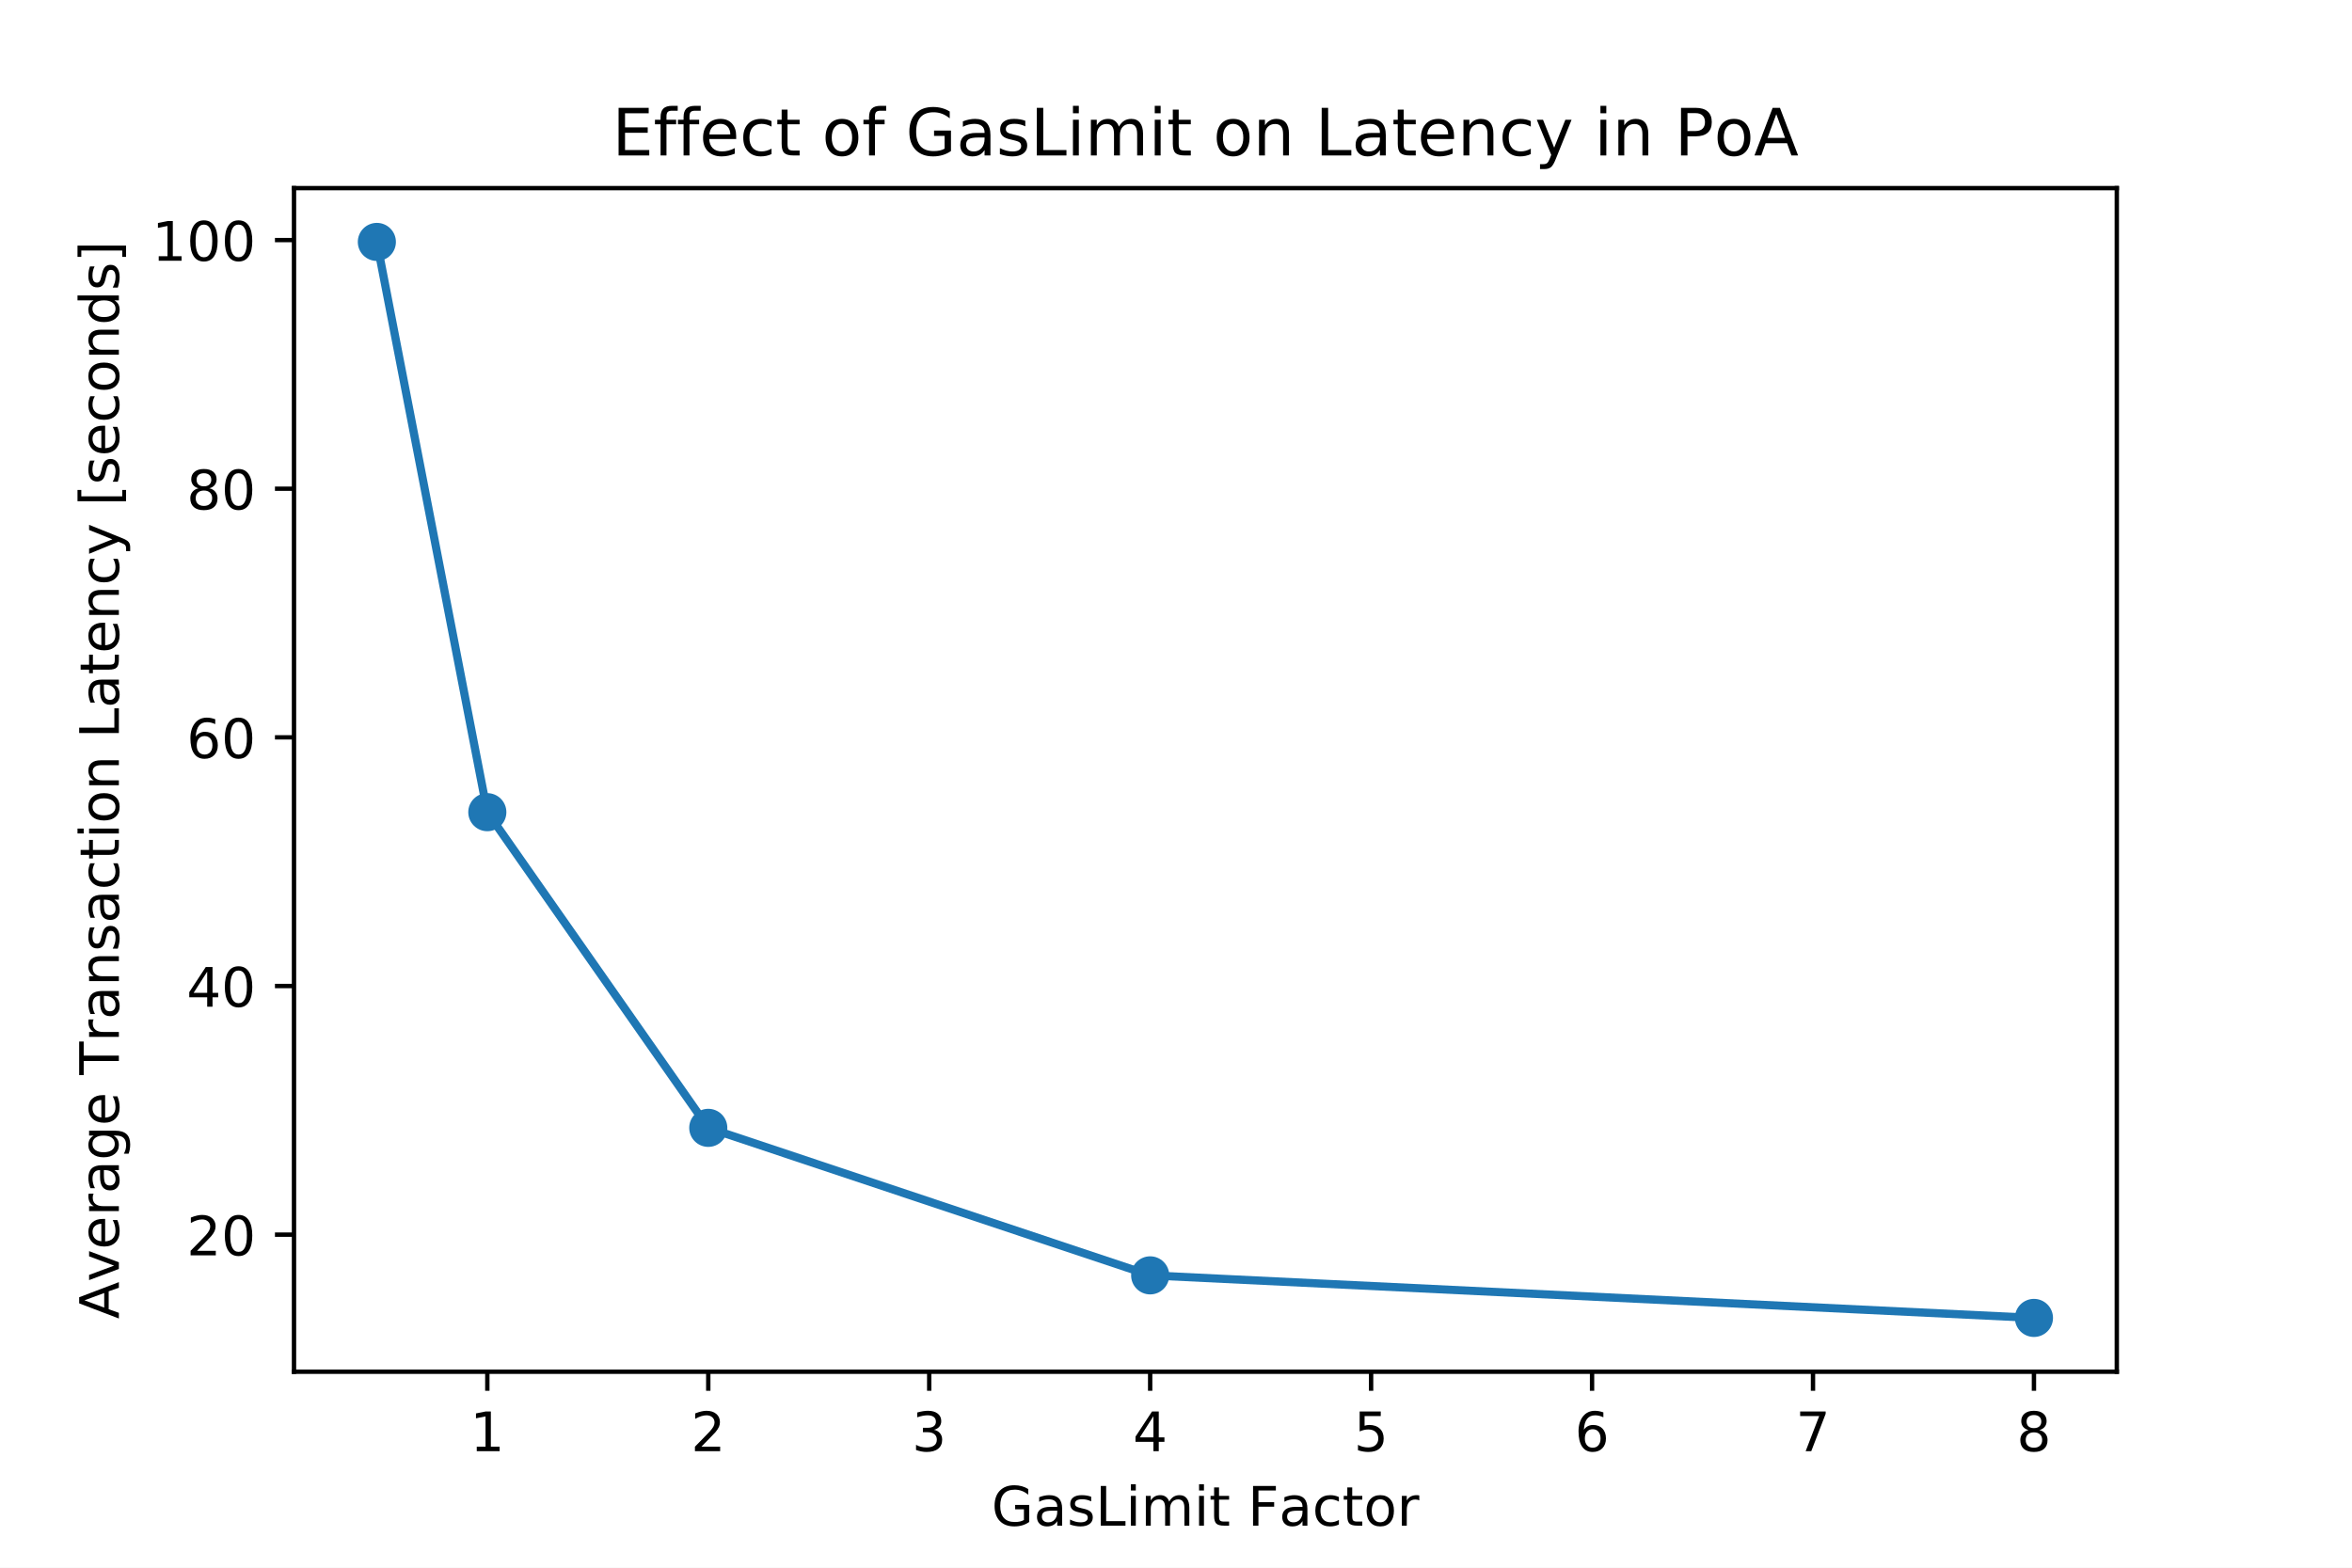
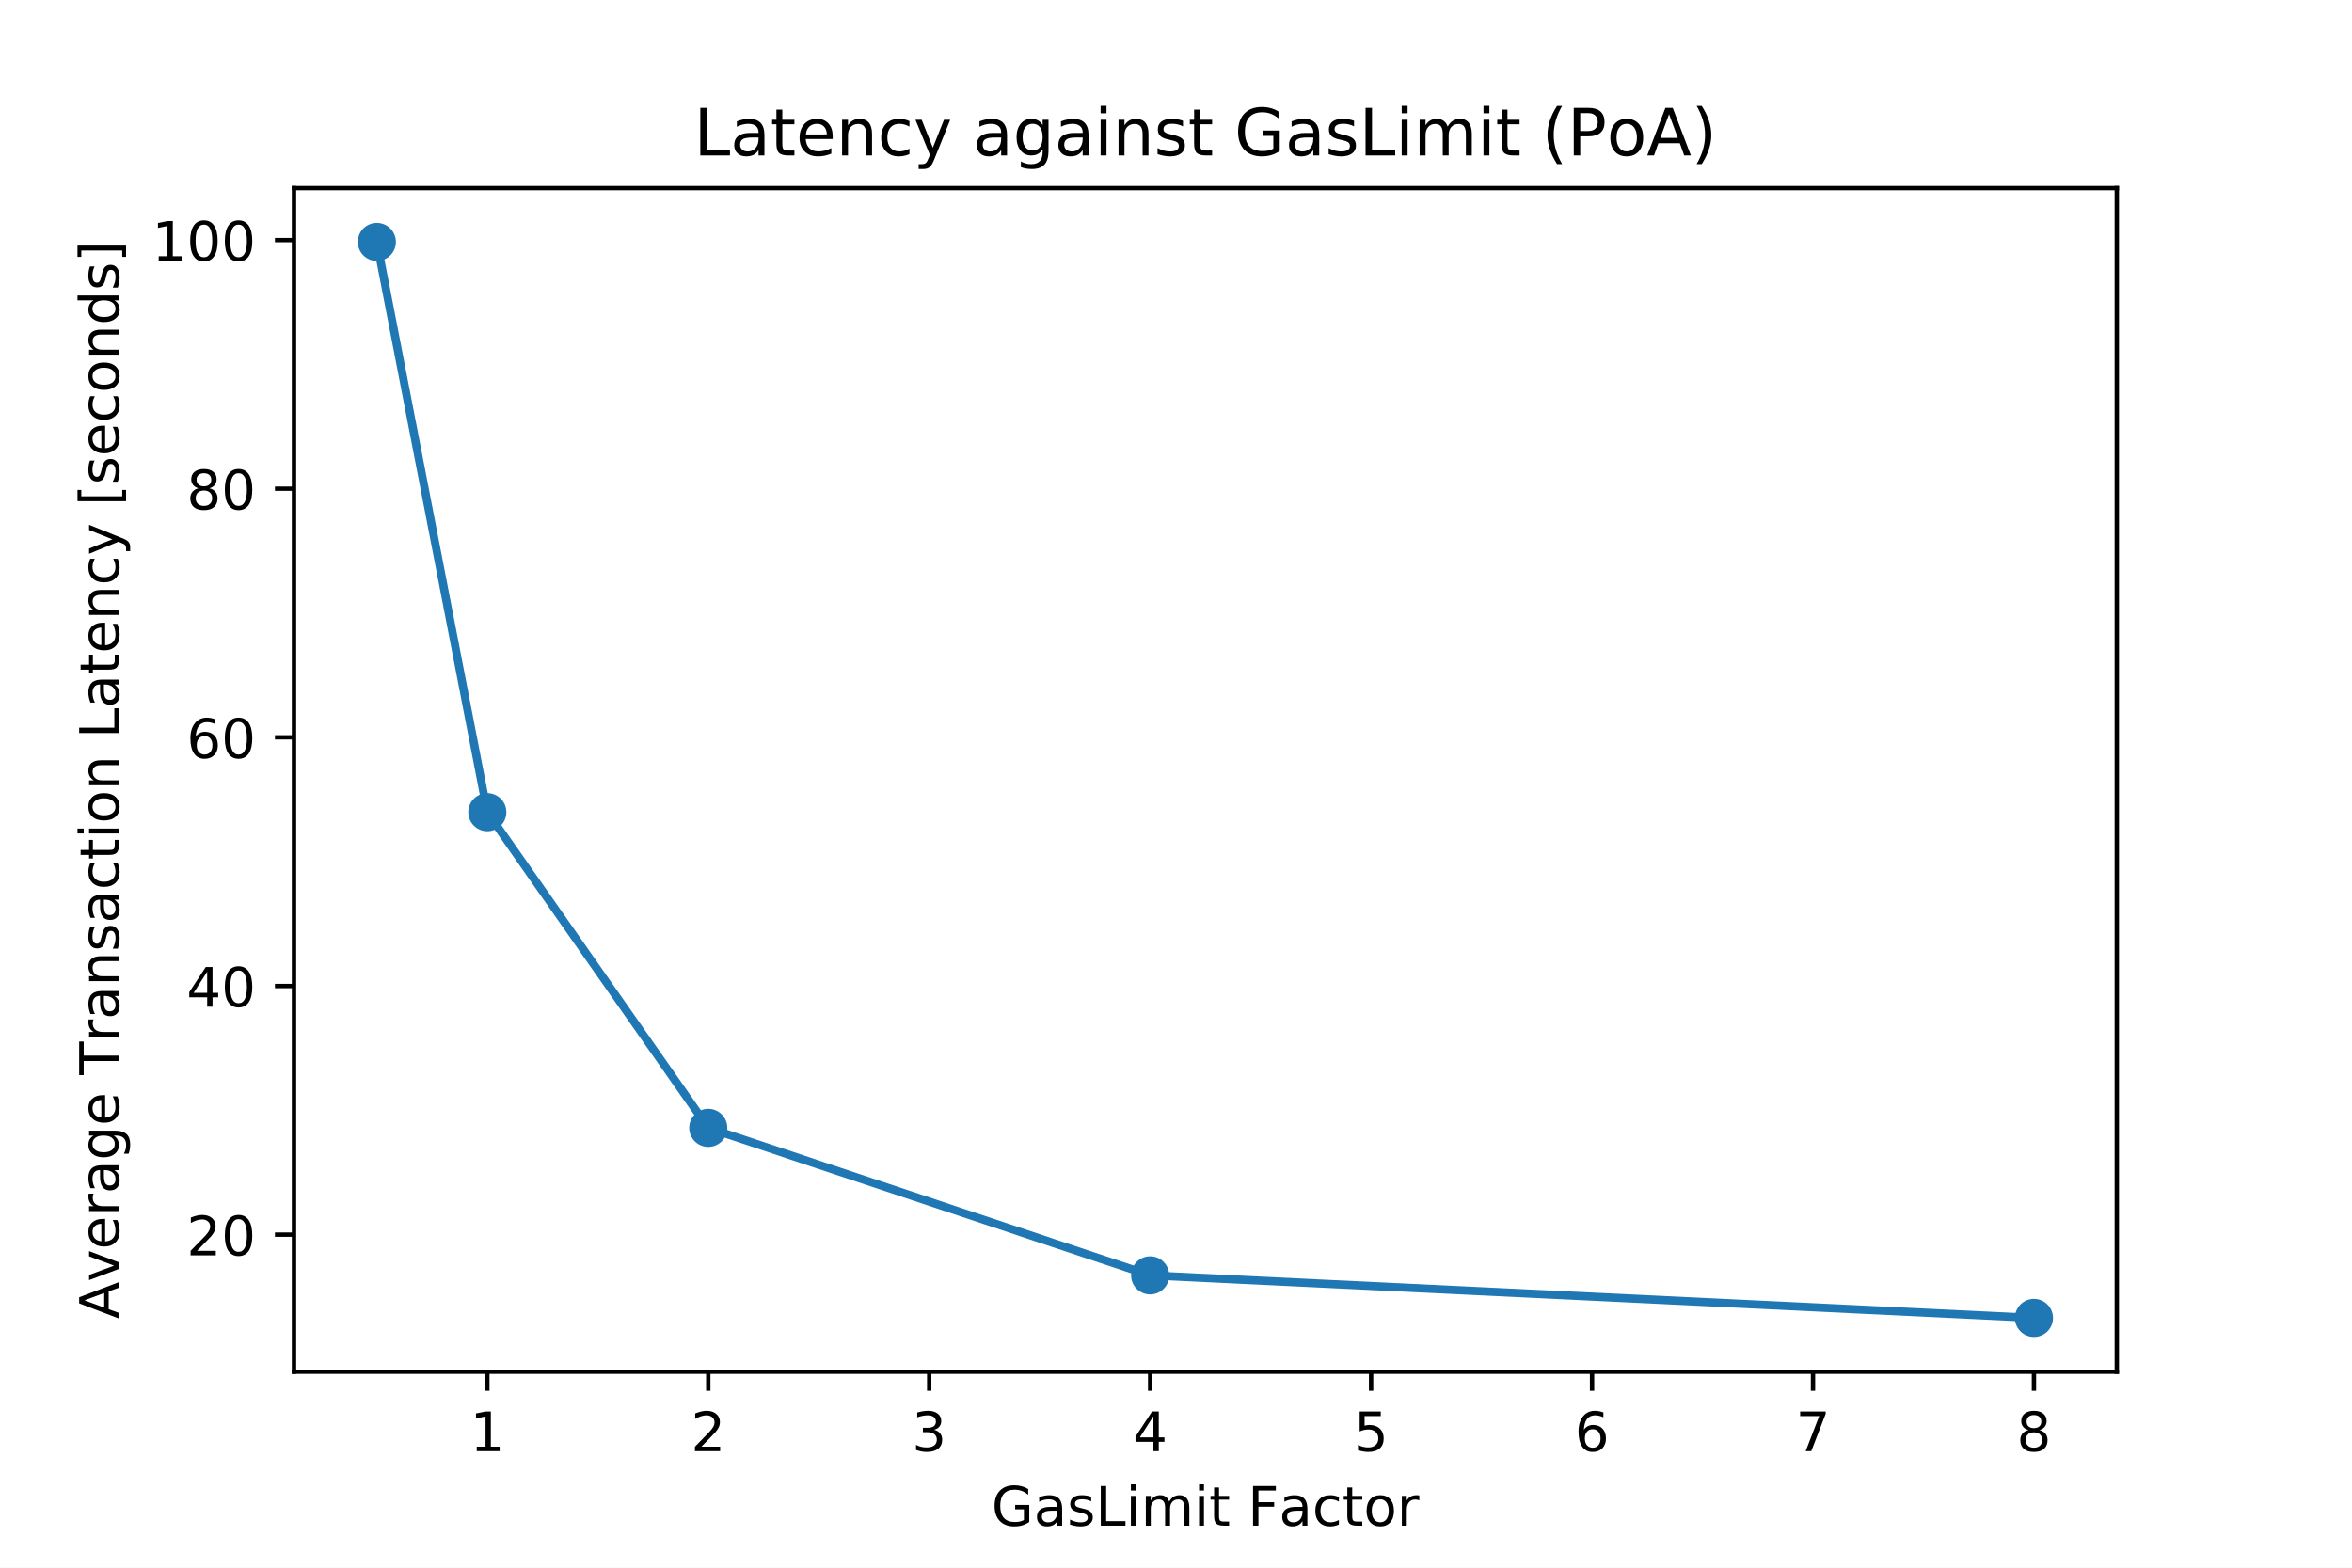
<svg xmlns="http://www.w3.org/2000/svg" xmlns:xlink="http://www.w3.org/1999/xlink" height="288pt" version="1.1" viewBox="0 0 432 288" width="432pt">
  <defs>
    <style type="text/css">
*{stroke-linecap:butt;stroke-linejoin:round;}
  </style>
  </defs>
  <g id="figure_1">
    <g id="patch_1">
      <path d="M 0 288  L 432 288  L 432 0  L 0 0  z " style="fill:#ffffff;" />
    </g>
    <g id="axes_1">
      <g id="patch_2">
        <path d="M 54 252  L 388.8 252  L 388.8 34.56  L 54 34.56  z " style="fill:#ffffff;" />
      </g>
      <g id="matplotlib.axis_1">
        <g id="xtick_1">
          <g id="line2d_1">
            <defs>
-               <path d="M 0 0  L 0 3.5  " id="m880beb000f" style="stroke:#000000;stroke-width:0.8;" />
-             </defs>
-             <g>
-               <use style="stroke:#000000;stroke-width:0.8;" x="89.509" xlink:href="#m880beb000f" y="252" />
+               <path d="M 0 0  L 0 3.5  " id="m63d9ce224b" style="stroke:#000000;stroke-width:0.8;" />
+             </defs>
+             <g>
+               <use style="stroke:#000000;stroke-width:0.8;" x="89.509" xlink:href="#m63d9ce224b" y="252" />
            </g>
          </g>
          <g id="text_1">
            <defs>
              <path d="M 12.406 8.297  L 28.516 8.297  L 28.516 63.922  L 10.984 60.406  L 10.984 69.391  L 28.422 72.906  L 38.281 72.906  L 38.281 8.297  L 54.391 8.297  L 54.391 0  L 12.406 0  z " id="DejaVuSans-31" />
            </defs>
            <g transform="translate(86.32784 266.5984)scale(0.1 -0.1)">
              <use xlink:href="#DejaVuSans-31" />
            </g>
          </g>
        </g>
        <g id="xtick_2">
          <g id="line2d_2">
            <g>
-               <use style="stroke:#000000;stroke-width:0.8;" x="130.091" xlink:href="#m880beb000f" y="252" />
+               <use style="stroke:#000000;stroke-width:0.8;" x="130.091" xlink:href="#m63d9ce224b" y="252" />
            </g>
          </g>
          <g id="text_2">
            <defs>
              <path d="M 19.188 8.297  L 53.609 8.297  L 53.609 0  L 7.328 0  L 7.328 8.297  Q 12.938 14.109 22.625 23.891  Q 32.328 33.688 34.812 36.531  Q 39.547 41.844 41.422 45.531  Q 43.312 49.219 43.312 52.781  Q 43.312 58.594 39.234 62.25  Q 35.156 65.922 28.609 65.922  Q 23.969 65.922 18.812 64.312  Q 13.672 62.703 7.812 59.422  L 7.812 69.391  Q 13.766 71.781 18.938 73  Q 24.125 74.219 28.422 74.219  Q 39.75 74.219 46.484 68.547  Q 53.219 62.891 53.219 53.422  Q 53.219 48.922 51.531 44.891  Q 49.859 40.875 45.406 35.406  Q 44.188 33.984 37.641 27.219  Q 31.109 20.453 19.188 8.297  z " id="DejaVuSans-32" />
            </defs>
            <g transform="translate(126.9097 266.5984)scale(0.1 -0.1)">
              <use xlink:href="#DejaVuSans-32" />
            </g>
          </g>
        </g>
        <g id="xtick_3">
          <g id="line2d_3">
            <g>
-               <use style="stroke:#000000;stroke-width:0.8;" x="170.673" xlink:href="#m880beb000f" y="252" />
+               <use style="stroke:#000000;stroke-width:0.8;" x="170.673" xlink:href="#m63d9ce224b" y="252" />
            </g>
          </g>
          <g id="text_3">
            <defs>
              <path d="M 40.578 39.312  Q 47.656 37.797 51.625 33  Q 55.609 28.219 55.609 21.188  Q 55.609 10.406 48.188 4.484  Q 40.766 -1.422 27.094 -1.422  Q 22.516 -1.422 17.656 -0.516  Q 12.797 0.391 7.625 2.203  L 7.625 11.719  Q 11.719 9.328 16.594 8.109  Q 21.484 6.891 26.812 6.891  Q 36.078 6.891 40.938 10.547  Q 45.797 14.203 45.797 21.188  Q 45.797 27.641 41.281 31.266  Q 36.766 34.906 28.719 34.906  L 20.219 34.906  L 20.219 43.016  L 29.109 43.016  Q 36.375 43.016 40.234 45.922  Q 44.094 48.828 44.094 54.297  Q 44.094 59.906 40.109 62.906  Q 36.141 65.922 28.719 65.922  Q 24.656 65.922 20.016 65.031  Q 15.375 64.156 9.812 62.312  L 9.812 71.094  Q 15.438 72.656 20.344 73.438  Q 25.25 74.219 29.594 74.219  Q 40.828 74.219 47.359 69.109  Q 53.906 64.016 53.906 55.328  Q 53.906 49.266 50.438 45.094  Q 46.969 40.922 40.578 39.312  z " id="DejaVuSans-33" />
            </defs>
            <g transform="translate(167.4915 266.5984)scale(0.1 -0.1)">
              <use xlink:href="#DejaVuSans-33" />
            </g>
          </g>
        </g>
        <g id="xtick_4">
          <g id="line2d_4">
            <g>
-               <use style="stroke:#000000;stroke-width:0.8;" x="211.255" xlink:href="#m880beb000f" y="252" />
+               <use style="stroke:#000000;stroke-width:0.8;" x="211.255" xlink:href="#m63d9ce224b" y="252" />
            </g>
          </g>
          <g id="text_4">
            <defs>
              <path d="M 37.797 64.312  L 12.891 25.391  L 37.797 25.391  z M 35.203 72.906  L 47.609 72.906  L 47.609 25.391  L 58.016 25.391  L 58.016 17.188  L 47.609 17.188  L 47.609 0  L 37.797 0  L 37.797 17.188  L 4.891 17.188  L 4.891 26.703  z " id="DejaVuSans-34" />
            </defs>
            <g transform="translate(208.0733 266.5984)scale(0.1 -0.1)">
              <use xlink:href="#DejaVuSans-34" />
            </g>
          </g>
        </g>
        <g id="xtick_5">
          <g id="line2d_5">
            <g>
-               <use style="stroke:#000000;stroke-width:0.8;" x="251.836" xlink:href="#m880beb000f" y="252" />
+               <use style="stroke:#000000;stroke-width:0.8;" x="251.836" xlink:href="#m63d9ce224b" y="252" />
            </g>
          </g>
          <g id="text_5">
            <defs>
              <path d="M 10.797 72.906  L 49.516 72.906  L 49.516 64.594  L 19.828 64.594  L 19.828 46.734  Q 21.969 47.469 24.109 47.828  Q 26.266 48.188 28.422 48.188  Q 40.625 48.188 47.75 41.5  Q 54.891 34.812 54.891 23.391  Q 54.891 11.625 47.562 5.094  Q 40.234 -1.422 26.906 -1.422  Q 22.312 -1.422 17.547 -0.641  Q 12.797 0.141 7.719 1.703  L 7.719 11.625  Q 12.109 9.234 16.797 8.062  Q 21.484 6.891 26.703 6.891  Q 35.156 6.891 40.078 11.328  Q 45.016 15.766 45.016 23.391  Q 45.016 31 40.078 35.438  Q 35.156 39.891 26.703 39.891  Q 22.75 39.891 18.812 39.016  Q 14.891 38.141 10.797 36.281  z " id="DejaVuSans-35" />
            </defs>
            <g transform="translate(248.6551 266.5984)scale(0.1 -0.1)">
              <use xlink:href="#DejaVuSans-35" />
            </g>
          </g>
        </g>
        <g id="xtick_6">
          <g id="line2d_6">
            <g>
-               <use style="stroke:#000000;stroke-width:0.8;" x="292.418" xlink:href="#m880beb000f" y="252" />
+               <use style="stroke:#000000;stroke-width:0.8;" x="292.418" xlink:href="#m63d9ce224b" y="252" />
            </g>
          </g>
          <g id="text_6">
            <defs>
              <path d="M 33.016 40.375  Q 26.375 40.375 22.484 35.828  Q 18.609 31.297 18.609 23.391  Q 18.609 15.531 22.484 10.953  Q 26.375 6.391 33.016 6.391  Q 39.656 6.391 43.531 10.953  Q 47.406 15.531 47.406 23.391  Q 47.406 31.297 43.531 35.828  Q 39.656 40.375 33.016 40.375  z M 52.594 71.297  L 52.594 62.312  Q 48.875 64.062 45.094 64.984  Q 41.312 65.922 37.594 65.922  Q 27.828 65.922 22.672 59.328  Q 17.531 52.734 16.797 39.406  Q 19.672 43.656 24.016 45.922  Q 28.375 48.188 33.594 48.188  Q 44.578 48.188 50.953 41.516  Q 57.328 34.859 57.328 23.391  Q 57.328 12.156 50.688 5.359  Q 44.047 -1.422 33.016 -1.422  Q 20.359 -1.422 13.672 8.266  Q 6.984 17.969 6.984 36.375  Q 6.984 53.656 15.188 63.938  Q 23.391 74.219 37.203 74.219  Q 40.922 74.219 44.703 73.484  Q 48.484 72.75 52.594 71.297  z " id="DejaVuSans-36" />
            </defs>
            <g transform="translate(289.2369 266.5984)scale(0.1 -0.1)">
              <use xlink:href="#DejaVuSans-36" />
            </g>
          </g>
        </g>
        <g id="xtick_7">
          <g id="line2d_7">
            <g>
-               <use style="stroke:#000000;stroke-width:0.8;" x="333" xlink:href="#m880beb000f" y="252" />
+               <use style="stroke:#000000;stroke-width:0.8;" x="333" xlink:href="#m63d9ce224b" y="252" />
            </g>
          </g>
          <g id="text_7">
            <defs>
              <path d="M 8.203 72.906  L 55.078 72.906  L 55.078 68.703  L 28.609 0  L 18.312 0  L 43.219 64.594  L 8.203 64.594  z " id="DejaVuSans-37" />
            </defs>
            <g transform="translate(329.8188 266.5984)scale(0.1 -0.1)">
              <use xlink:href="#DejaVuSans-37" />
            </g>
          </g>
        </g>
        <g id="xtick_8">
          <g id="line2d_8">
            <g>
-               <use style="stroke:#000000;stroke-width:0.8;" x="373.582" xlink:href="#m880beb000f" y="252" />
+               <use style="stroke:#000000;stroke-width:0.8;" x="373.582" xlink:href="#m63d9ce224b" y="252" />
            </g>
          </g>
          <g id="text_8">
            <defs>
              <path d="M 31.781 34.625  Q 24.75 34.625 20.719 30.859  Q 16.703 27.094 16.703 20.516  Q 16.703 13.922 20.719 10.156  Q 24.75 6.391 31.781 6.391  Q 38.812 6.391 42.859 10.172  Q 46.922 13.969 46.922 20.516  Q 46.922 27.094 42.891 30.859  Q 38.875 34.625 31.781 34.625  z M 21.922 38.812  Q 15.578 40.375 12.031 44.719  Q 8.5 49.078 8.5 55.328  Q 8.5 64.062 14.719 69.141  Q 20.953 74.219 31.781 74.219  Q 42.672 74.219 48.875 69.141  Q 55.078 64.062 55.078 55.328  Q 55.078 49.078 51.531 44.719  Q 48 40.375 41.703 38.812  Q 48.828 37.156 52.797 32.312  Q 56.781 27.484 56.781 20.516  Q 56.781 9.906 50.312 4.234  Q 43.844 -1.422 31.781 -1.422  Q 19.734 -1.422 13.25 4.234  Q 6.781 9.906 6.781 20.516  Q 6.781 27.484 10.781 32.312  Q 14.797 37.156 21.922 38.812  z M 18.312 54.391  Q 18.312 48.734 21.844 45.562  Q 25.391 42.391 31.781 42.391  Q 38.141 42.391 41.719 45.562  Q 45.312 48.734 45.312 54.391  Q 45.312 60.062 41.719 63.234  Q 38.141 66.406 31.781 66.406  Q 25.391 66.406 21.844 63.234  Q 18.312 60.062 18.312 54.391  z " id="DejaVuSans-38" />
            </defs>
            <g transform="translate(370.4006 266.5984)scale(0.1 -0.1)">
              <use xlink:href="#DejaVuSans-38" />
            </g>
          </g>
        </g>
        <g id="text_9">
          <defs>
            <path d="M 59.516 10.406  L 59.516 29.984  L 43.406 29.984  L 43.406 38.094  L 69.281 38.094  L 69.281 6.781  Q 63.578 2.734 56.688 0.656  Q 49.812 -1.422 42 -1.422  Q 24.906 -1.422 15.25 8.562  Q 5.609 18.562 5.609 36.375  Q 5.609 54.25 15.25 64.234  Q 24.906 74.219 42 74.219  Q 49.125 74.219 55.547 72.453  Q 61.969 70.703 67.391 67.281  L 67.391 56.781  Q 61.922 61.422 55.766 63.766  Q 49.609 66.109 42.828 66.109  Q 29.438 66.109 22.719 58.641  Q 16.016 51.172 16.016 36.375  Q 16.016 21.625 22.719 14.156  Q 29.438 6.688 42.828 6.688  Q 48.047 6.688 52.141 7.594  Q 56.25 8.5 59.516 10.406  z " id="DejaVuSans-47" />
            <path d="M 34.281 27.484  Q 23.391 27.484 19.188 25  Q 14.984 22.516 14.984 16.5  Q 14.984 11.719 18.141 8.906  Q 21.297 6.109 26.703 6.109  Q 34.188 6.109 38.703 11.406  Q 43.219 16.703 43.219 25.484  L 43.219 27.484  z M 52.203 31.203  L 52.203 0  L 43.219 0  L 43.219 8.297  Q 40.141 3.328 35.547 0.953  Q 30.953 -1.422 24.312 -1.422  Q 15.922 -1.422 10.953 3.297  Q 6 8.016 6 15.922  Q 6 25.141 12.172 29.828  Q 18.359 34.516 30.609 34.516  L 43.219 34.516  L 43.219 35.406  Q 43.219 41.609 39.141 45  Q 35.062 48.391 27.688 48.391  Q 23 48.391 18.547 47.266  Q 14.109 46.141 10.016 43.891  L 10.016 52.203  Q 14.938 54.109 19.578 55.047  Q 24.219 56 28.609 56  Q 40.484 56 46.344 49.844  Q 52.203 43.703 52.203 31.203  z " id="DejaVuSans-61" />
            <path d="M 44.281 53.078  L 44.281 44.578  Q 40.484 46.531 36.375 47.5  Q 32.281 48.484 27.875 48.484  Q 21.188 48.484 17.844 46.438  Q 14.5 44.391 14.5 40.281  Q 14.5 37.156 16.891 35.375  Q 19.281 33.594 26.516 31.984  L 29.594 31.297  Q 39.156 29.25 43.188 25.516  Q 47.219 21.781 47.219 15.094  Q 47.219 7.469 41.188 3.016  Q 35.156 -1.422 24.609 -1.422  Q 20.219 -1.422 15.453 -0.562  Q 10.688 0.297 5.422 2  L 5.422 11.281  Q 10.406 8.688 15.234 7.391  Q 20.062 6.109 24.812 6.109  Q 31.156 6.109 34.562 8.281  Q 37.984 10.453 37.984 14.406  Q 37.984 18.062 35.516 20.016  Q 33.062 21.969 24.703 23.781  L 21.578 24.516  Q 13.234 26.266 9.516 29.906  Q 5.812 33.547 5.812 39.891  Q 5.812 47.609 11.281 51.797  Q 16.75 56 26.812 56  Q 31.781 56 36.172 55.266  Q 40.578 54.547 44.281 53.078  z " id="DejaVuSans-73" />
            <path d="M 9.812 72.906  L 19.672 72.906  L 19.672 8.297  L 55.172 8.297  L 55.172 0  L 9.812 0  z " id="DejaVuSans-4c" />
            <path d="M 9.422 54.688  L 18.406 54.688  L 18.406 0  L 9.422 0  z M 9.422 75.984  L 18.406 75.984  L 18.406 64.594  L 9.422 64.594  z " id="DejaVuSans-69" />
            <path d="M 52 44.188  Q 55.375 50.25 60.062 53.125  Q 64.75 56 71.094 56  Q 79.641 56 84.281 50.016  Q 88.922 44.047 88.922 33.016  L 88.922 0  L 79.891 0  L 79.891 32.719  Q 79.891 40.578 77.094 44.375  Q 74.312 48.188 68.609 48.188  Q 61.625 48.188 57.562 43.547  Q 53.516 38.922 53.516 30.906  L 53.516 0  L 44.484 0  L 44.484 32.719  Q 44.484 40.625 41.703 44.406  Q 38.922 48.188 33.109 48.188  Q 26.219 48.188 22.156 43.531  Q 18.109 38.875 18.109 30.906  L 18.109 0  L 9.078 0  L 9.078 54.688  L 18.109 54.688  L 18.109 46.188  Q 21.188 51.219 25.484 53.609  Q 29.781 56 35.688 56  Q 41.656 56 45.828 52.969  Q 50 49.953 52 44.188  z " id="DejaVuSans-6d" />
            <path d="M 18.312 70.219  L 18.312 54.688  L 36.812 54.688  L 36.812 47.703  L 18.312 47.703  L 18.312 18.016  Q 18.312 11.328 20.141 9.422  Q 21.969 7.516 27.594 7.516  L 36.812 7.516  L 36.812 0  L 27.594 0  Q 17.188 0 13.234 3.875  Q 9.281 7.766 9.281 18.016  L 9.281 47.703  L 2.688 47.703  L 2.688 54.688  L 9.281 54.688  L 9.281 70.219  z " id="DejaVuSans-74" />
            <path id="DejaVuSans-20" />
            <path d="M 9.812 72.906  L 51.703 72.906  L 51.703 64.594  L 19.672 64.594  L 19.672 43.109  L 48.578 43.109  L 48.578 34.812  L 19.672 34.812  L 19.672 0  L 9.812 0  z " id="DejaVuSans-46" />
            <path d="M 48.781 52.594  L 48.781 44.188  Q 44.969 46.297 41.141 47.344  Q 37.312 48.391 33.406 48.391  Q 24.656 48.391 19.812 42.844  Q 14.984 37.312 14.984 27.297  Q 14.984 17.281 19.812 11.734  Q 24.656 6.203 33.406 6.203  Q 37.312 6.203 41.141 7.25  Q 44.969 8.297 48.781 10.406  L 48.781 2.094  Q 45.016 0.344 40.984 -0.531  Q 36.969 -1.422 32.422 -1.422  Q 20.062 -1.422 12.781 6.344  Q 5.516 14.109 5.516 27.297  Q 5.516 40.672 12.859 48.328  Q 20.219 56 33.016 56  Q 37.156 56 41.109 55.141  Q 45.062 54.297 48.781 52.594  z " id="DejaVuSans-63" />
            <path d="M 30.609 48.391  Q 23.391 48.391 19.188 42.75  Q 14.984 37.109 14.984 27.297  Q 14.984 17.484 19.156 11.844  Q 23.344 6.203 30.609 6.203  Q 37.797 6.203 41.984 11.859  Q 46.188 17.531 46.188 27.297  Q 46.188 37.016 41.984 42.703  Q 37.797 48.391 30.609 48.391  z M 30.609 56  Q 42.328 56 49.016 48.375  Q 55.719 40.766 55.719 27.297  Q 55.719 13.875 49.016 6.219  Q 42.328 -1.422 30.609 -1.422  Q 18.844 -1.422 12.172 6.219  Q 5.516 13.875 5.516 27.297  Q 5.516 40.766 12.172 48.375  Q 18.844 56 30.609 56  z " id="DejaVuSans-6f" />
            <path d="M 41.109 46.297  Q 39.594 47.172 37.812 47.578  Q 36.031 48 33.891 48  Q 26.266 48 22.188 43.047  Q 18.109 38.094 18.109 28.812  L 18.109 0  L 9.078 0  L 9.078 54.688  L 18.109 54.688  L 18.109 46.188  Q 20.953 51.172 25.484 53.578  Q 30.031 56 36.531 56  Q 37.453 56 38.578 55.875  Q 39.703 55.766 41.062 55.516  z " id="DejaVuSans-72" />
          </defs>
          <g transform="translate(182.1164 280.2766)scale(0.1 -0.1)">
            <use xlink:href="#DejaVuSans-47" />
            <use x="77.49" xlink:href="#DejaVuSans-61" />
            <use x="138.77" xlink:href="#DejaVuSans-73" />
            <use x="190.869" xlink:href="#DejaVuSans-4c" />
            <use x="246.582" xlink:href="#DejaVuSans-69" />
            <use x="274.365" xlink:href="#DejaVuSans-6d" />
            <use x="371.777" xlink:href="#DejaVuSans-69" />
            <use x="399.561" xlink:href="#DejaVuSans-74" />
            <use x="438.77" xlink:href="#DejaVuSans-20" />
            <use x="470.557" xlink:href="#DejaVuSans-46" />
            <use x="527.936" xlink:href="#DejaVuSans-61" />
            <use x="589.215" xlink:href="#DejaVuSans-63" />
            <use x="644.195" xlink:href="#DejaVuSans-74" />
            <use x="683.404" xlink:href="#DejaVuSans-6f" />
            <use x="744.586" xlink:href="#DejaVuSans-72" />
          </g>
        </g>
      </g>
      <g id="matplotlib.axis_2">
        <g id="ytick_1">
          <g id="line2d_9">
            <defs>
-               <path d="M 0 0  L -3.5 0  " id="m4c2b7e7f1d" style="stroke:#000000;stroke-width:0.8;" />
-             </defs>
-             <g>
-               <use style="stroke:#000000;stroke-width:0.8;" x="54" xlink:href="#m4c2b7e7f1d" y="226.816" />
+               <path d="M 0 0  L -3.5 0  " id="m0a04ec6bd6" style="stroke:#000000;stroke-width:0.8;" />
+             </defs>
+             <g>
+               <use style="stroke:#000000;stroke-width:0.8;" x="54" xlink:href="#m0a04ec6bd6" y="226.816" />
            </g>
          </g>
          <g id="text_10">
            <defs>
              <path d="M 31.781 66.406  Q 24.172 66.406 20.328 58.906  Q 16.5 51.422 16.5 36.375  Q 16.5 21.391 20.328 13.891  Q 24.172 6.391 31.781 6.391  Q 39.453 6.391 43.281 13.891  Q 47.125 21.391 47.125 36.375  Q 47.125 51.422 43.281 58.906  Q 39.453 66.406 31.781 66.406  z M 31.781 74.219  Q 44.047 74.219 50.516 64.516  Q 56.984 54.828 56.984 36.375  Q 56.984 17.969 50.516 8.266  Q 44.047 -1.422 31.781 -1.422  Q 19.531 -1.422 13.062 8.266  Q 6.594 17.969 6.594 36.375  Q 6.594 54.828 13.062 64.516  Q 19.531 74.219 31.781 74.219  z " id="DejaVuSans-30" />
            </defs>
            <g transform="translate(34.275 230.6148)scale(0.1 -0.1)">
              <use xlink:href="#DejaVuSans-32" />
              <use x="63.623" xlink:href="#DejaVuSans-30" />
            </g>
          </g>
        </g>
        <g id="ytick_2">
          <g id="line2d_10">
            <g>
-               <use style="stroke:#000000;stroke-width:0.8;" x="54" xlink:href="#m4c2b7e7f1d" y="181.138" />
+               <use style="stroke:#000000;stroke-width:0.8;" x="54" xlink:href="#m0a04ec6bd6" y="181.138" />
            </g>
          </g>
          <g id="text_11">
            <g transform="translate(34.275 184.9371)scale(0.1 -0.1)">
              <use xlink:href="#DejaVuSans-34" />
              <use x="63.623" xlink:href="#DejaVuSans-30" />
            </g>
          </g>
        </g>
        <g id="ytick_3">
          <g id="line2d_11">
            <g>
-               <use style="stroke:#000000;stroke-width:0.8;" x="54" xlink:href="#m4c2b7e7f1d" y="135.46" />
+               <use style="stroke:#000000;stroke-width:0.8;" x="54" xlink:href="#m0a04ec6bd6" y="135.46" />
            </g>
          </g>
          <g id="text_12">
            <g transform="translate(34.275 139.2593)scale(0.1 -0.1)">
              <use xlink:href="#DejaVuSans-36" />
              <use x="63.623" xlink:href="#DejaVuSans-30" />
            </g>
          </g>
        </g>
        <g id="ytick_4">
          <g id="line2d_12">
            <g>
-               <use style="stroke:#000000;stroke-width:0.8;" x="54" xlink:href="#m4c2b7e7f1d" y="89.782" />
+               <use style="stroke:#000000;stroke-width:0.8;" x="54" xlink:href="#m0a04ec6bd6" y="89.782" />
            </g>
          </g>
          <g id="text_13">
            <g transform="translate(34.275 93.58161)scale(0.1 -0.1)">
              <use xlink:href="#DejaVuSans-38" />
              <use x="63.623" xlink:href="#DejaVuSans-30" />
            </g>
          </g>
        </g>
        <g id="ytick_5">
          <g id="line2d_13">
            <g>
-               <use style="stroke:#000000;stroke-width:0.8;" x="54" xlink:href="#m4c2b7e7f1d" y="44.105" />
+               <use style="stroke:#000000;stroke-width:0.8;" x="54" xlink:href="#m0a04ec6bd6" y="44.105" />
            </g>
          </g>
          <g id="text_14">
            <g transform="translate(27.9125 47.90388)scale(0.1 -0.1)">
              <use xlink:href="#DejaVuSans-31" />
              <use x="63.623" xlink:href="#DejaVuSans-30" />
              <use x="127.246" xlink:href="#DejaVuSans-30" />
            </g>
          </g>
        </g>
        <g id="text_15">
          <defs>
            <path d="M 34.188 63.188  L 20.797 26.906  L 47.609 26.906  z M 28.609 72.906  L 39.797 72.906  L 67.578 0  L 57.328 0  L 50.688 18.703  L 17.828 18.703  L 11.188 0  L 0.781 0  z " id="DejaVuSans-41" />
            <path d="M 2.984 54.688  L 12.5 54.688  L 29.594 8.797  L 46.688 54.688  L 56.203 54.688  L 35.688 0  L 23.484 0  z " id="DejaVuSans-76" />
            <path d="M 56.203 29.594  L 56.203 25.203  L 14.891 25.203  Q 15.484 15.922 20.484 11.062  Q 25.484 6.203 34.422 6.203  Q 39.594 6.203 44.453 7.469  Q 49.312 8.734 54.109 11.281  L 54.109 2.781  Q 49.266 0.734 44.188 -0.344  Q 39.109 -1.422 33.891 -1.422  Q 20.797 -1.422 13.156 6.188  Q 5.516 13.812 5.516 26.812  Q 5.516 40.234 12.766 48.109  Q 20.016 56 32.328 56  Q 43.359 56 49.781 48.891  Q 56.203 41.797 56.203 29.594  z M 47.219 32.234  Q 47.125 39.594 43.094 43.984  Q 39.062 48.391 32.422 48.391  Q 24.906 48.391 20.391 44.141  Q 15.875 39.891 15.188 32.172  z " id="DejaVuSans-65" />
            <path d="M 45.406 27.984  Q 45.406 37.75 41.375 43.109  Q 37.359 48.484 30.078 48.484  Q 22.859 48.484 18.828 43.109  Q 14.797 37.75 14.797 27.984  Q 14.797 18.266 18.828 12.891  Q 22.859 7.516 30.078 7.516  Q 37.359 7.516 41.375 12.891  Q 45.406 18.266 45.406 27.984  z M 54.391 6.781  Q 54.391 -7.172 48.188 -13.984  Q 42 -20.797 29.203 -20.797  Q 24.469 -20.797 20.266 -20.094  Q 16.062 -19.391 12.109 -17.922  L 12.109 -9.188  Q 16.062 -11.328 19.922 -12.344  Q 23.781 -13.375 27.781 -13.375  Q 36.625 -13.375 41.016 -8.766  Q 45.406 -4.156 45.406 5.172  L 45.406 9.625  Q 42.625 4.781 38.281 2.391  Q 33.938 0 27.875 0  Q 17.828 0 11.672 7.656  Q 5.516 15.328 5.516 27.984  Q 5.516 40.672 11.672 48.328  Q 17.828 56 27.875 56  Q 33.938 56 38.281 53.609  Q 42.625 51.219 45.406 46.391  L 45.406 54.688  L 54.391 54.688  z " id="DejaVuSans-67" />
            <path d="M -0.297 72.906  L 61.375 72.906  L 61.375 64.594  L 35.5 64.594  L 35.5 0  L 25.594 0  L 25.594 64.594  L -0.297 64.594  z " id="DejaVuSans-54" />
            <path d="M 54.891 33.016  L 54.891 0  L 45.906 0  L 45.906 32.719  Q 45.906 40.484 42.875 44.328  Q 39.844 48.188 33.797 48.188  Q 26.516 48.188 22.312 43.547  Q 18.109 38.922 18.109 30.906  L 18.109 0  L 9.078 0  L 9.078 54.688  L 18.109 54.688  L 18.109 46.188  Q 21.344 51.125 25.703 53.562  Q 30.078 56 35.797 56  Q 45.219 56 50.047 50.172  Q 54.891 44.344 54.891 33.016  z " id="DejaVuSans-6e" />
            <path d="M 32.172 -5.078  Q 28.375 -14.844 24.75 -17.812  Q 21.141 -20.797 15.094 -20.797  L 7.906 -20.797  L 7.906 -13.281  L 13.188 -13.281  Q 16.891 -13.281 18.938 -11.516  Q 21 -9.766 23.484 -3.219  L 25.094 0.875  L 2.984 54.688  L 12.5 54.688  L 29.594 11.922  L 46.688 54.688  L 56.203 54.688  z " id="DejaVuSans-79" />
            <path d="M 8.594 75.984  L 29.297 75.984  L 29.297 69  L 17.578 69  L 17.578 -6.203  L 29.297 -6.203  L 29.297 -13.188  L 8.594 -13.188  z " id="DejaVuSans-5b" />
            <path d="M 45.406 46.391  L 45.406 75.984  L 54.391 75.984  L 54.391 0  L 45.406 0  L 45.406 8.203  Q 42.578 3.328 38.25 0.953  Q 33.938 -1.422 27.875 -1.422  Q 17.969 -1.422 11.734 6.484  Q 5.516 14.406 5.516 27.297  Q 5.516 40.188 11.734 48.094  Q 17.969 56 27.875 56  Q 33.938 56 38.25 53.625  Q 42.578 51.266 45.406 46.391  z M 14.797 27.297  Q 14.797 17.391 18.875 11.75  Q 22.953 6.109 30.078 6.109  Q 37.203 6.109 41.297 11.75  Q 45.406 17.391 45.406 27.297  Q 45.406 37.203 41.297 42.844  Q 37.203 48.484 30.078 48.484  Q 22.953 48.484 18.875 42.844  Q 14.797 37.203 14.797 27.297  z " id="DejaVuSans-64" />
            <path d="M 30.422 75.984  L 30.422 -13.188  L 9.719 -13.188  L 9.719 -6.203  L 21.391 -6.203  L 21.391 69  L 9.719 69  L 9.719 75.984  z " id="DejaVuSans-5d" />
          </defs>
          <g transform="translate(21.83281 242.2995)rotate(-90)scale(0.1 -0.1)">
            <use xlink:href="#DejaVuSans-41" />
            <use x="68.33" xlink:href="#DejaVuSans-76" />
            <use x="127.51" xlink:href="#DejaVuSans-65" />
            <use x="189.033" xlink:href="#DejaVuSans-72" />
            <use x="230.146" xlink:href="#DejaVuSans-61" />
            <use x="291.426" xlink:href="#DejaVuSans-67" />
            <use x="354.902" xlink:href="#DejaVuSans-65" />
            <use x="416.426" xlink:href="#DejaVuSans-20" />
            <use x="448.213" xlink:href="#DejaVuSans-54" />
            <use x="509.078" xlink:href="#DejaVuSans-72" />
            <use x="550.191" xlink:href="#DejaVuSans-61" />
            <use x="611.471" xlink:href="#DejaVuSans-6e" />
            <use x="674.85" xlink:href="#DejaVuSans-73" />
            <use x="726.949" xlink:href="#DejaVuSans-61" />
            <use x="788.229" xlink:href="#DejaVuSans-63" />
            <use x="843.209" xlink:href="#DejaVuSans-74" />
            <use x="882.418" xlink:href="#DejaVuSans-69" />
            <use x="910.201" xlink:href="#DejaVuSans-6f" />
            <use x="971.383" xlink:href="#DejaVuSans-6e" />
            <use x="1034.762" xlink:href="#DejaVuSans-20" />
            <use x="1066.549" xlink:href="#DejaVuSans-4c" />
            <use x="1122.262" xlink:href="#DejaVuSans-61" />
            <use x="1183.541" xlink:href="#DejaVuSans-74" />
            <use x="1222.75" xlink:href="#DejaVuSans-65" />
            <use x="1284.273" xlink:href="#DejaVuSans-6e" />
            <use x="1347.652" xlink:href="#DejaVuSans-63" />
            <use x="1402.633" xlink:href="#DejaVuSans-79" />
            <use x="1461.812" xlink:href="#DejaVuSans-20" />
            <use x="1493.6" xlink:href="#DejaVuSans-5b" />
            <use x="1532.613" xlink:href="#DejaVuSans-73" />
            <use x="1584.713" xlink:href="#DejaVuSans-65" />
            <use x="1646.236" xlink:href="#DejaVuSans-63" />
            <use x="1701.217" xlink:href="#DejaVuSans-6f" />
            <use x="1762.398" xlink:href="#DejaVuSans-6e" />
            <use x="1825.777" xlink:href="#DejaVuSans-64" />
            <use x="1889.254" xlink:href="#DejaVuSans-73" />
            <use x="1941.354" xlink:href="#DejaVuSans-5d" />
          </g>
        </g>
      </g>
      <g id="line2d_14">
-         <path clip-path="url(#p365e59d453)" d="M 69.218 44.444  L 89.509 149.206  L 130.091 207.198  L 211.255 234.296  L 373.582 242.116  " style="fill:none;stroke:#1f77b4;stroke-linecap:square;stroke-width:1.5;" />
+         <path clip-path="url(#p4b897d7e5f)" d="M 69.218 44.444  L 89.509 149.206  L 130.091 207.198  L 211.255 234.296  L 373.582 242.116  " style="fill:none;stroke:#1f77b4;stroke-linecap:square;stroke-width:1.5;" />
        <defs>
-           <path d="M 0 3  C 0.796 3 1.559 2.684 2.121 2.121  C 2.684 1.559 3 0.796 3 0  C 3 -0.796 2.684 -1.559 2.121 -2.121  C 1.559 -2.684 0.796 -3 0 -3  C -0.796 -3 -1.559 -2.684 -2.121 -2.121  C -2.684 -1.559 -3 -0.796 -3 0  C -3 0.796 -2.684 1.559 -2.121 2.121  C -1.559 2.684 -0.796 3 0 3  z " id="m652e636351" style="stroke:#1f77b4;" />
+           <path d="M 0 3  C 0.796 3 1.559 2.684 2.121 2.121  C 2.684 1.559 3 0.796 3 0  C 3 -0.796 2.684 -1.559 2.121 -2.121  C 1.559 -2.684 0.796 -3 0 -3  C -0.796 -3 -1.559 -2.684 -2.121 -2.121  C -2.684 -1.559 -3 -0.796 -3 0  C -3 0.796 -2.684 1.559 -2.121 2.121  C -1.559 2.684 -0.796 3 0 3  z " id="m970d4f0767" style="stroke:#1f77b4;" />
        </defs>
-         <g clip-path="url(#p365e59d453)">
-           <use style="fill:#1f77b4;stroke:#1f77b4;" x="69.218" xlink:href="#m652e636351" y="44.444" />
-           <use style="fill:#1f77b4;stroke:#1f77b4;" x="89.509" xlink:href="#m652e636351" y="149.206" />
-           <use style="fill:#1f77b4;stroke:#1f77b4;" x="130.091" xlink:href="#m652e636351" y="207.198" />
-           <use style="fill:#1f77b4;stroke:#1f77b4;" x="211.255" xlink:href="#m652e636351" y="234.296" />
-           <use style="fill:#1f77b4;stroke:#1f77b4;" x="373.582" xlink:href="#m652e636351" y="242.116" />
+         <g clip-path="url(#p4b897d7e5f)">
+           <use style="fill:#1f77b4;stroke:#1f77b4;" x="69.218" xlink:href="#m970d4f0767" y="44.444" />
+           <use style="fill:#1f77b4;stroke:#1f77b4;" x="89.509" xlink:href="#m970d4f0767" y="149.206" />
+           <use style="fill:#1f77b4;stroke:#1f77b4;" x="130.091" xlink:href="#m970d4f0767" y="207.198" />
+           <use style="fill:#1f77b4;stroke:#1f77b4;" x="211.255" xlink:href="#m970d4f0767" y="234.296" />
+           <use style="fill:#1f77b4;stroke:#1f77b4;" x="373.582" xlink:href="#m970d4f0767" y="242.116" />
        </g>
      </g>
      <g id="patch_3">
        <path d="M 54 252  L 54 34.56  " style="fill:none;stroke:#000000;stroke-linecap:square;stroke-linejoin:miter;stroke-width:0.8;" />
      </g>
      <g id="patch_4">
        <path d="M 388.8 252  L 388.8 34.56  " style="fill:none;stroke:#000000;stroke-linecap:square;stroke-linejoin:miter;stroke-width:0.8;" />
      </g>
      <g id="patch_5">
        <path d="M 54 252  L 388.8 252  " style="fill:none;stroke:#000000;stroke-linecap:square;stroke-linejoin:miter;stroke-width:0.8;" />
      </g>
      <g id="patch_6">
        <path d="M 54 34.56  L 388.8 34.56  " style="fill:none;stroke:#000000;stroke-linecap:square;stroke-linejoin:miter;stroke-width:0.8;" />
      </g>
      <g id="text_16">
        <defs>
-           <path d="M 9.812 72.906  L 55.906 72.906  L 55.906 64.594  L 19.672 64.594  L 19.672 43.016  L 54.391 43.016  L 54.391 34.719  L 19.672 34.719  L 19.672 8.297  L 56.781 8.297  L 56.781 0  L 9.812 0  z " id="DejaVuSans-45" />
-           <path d="M 37.109 75.984  L 37.109 68.5  L 28.516 68.5  Q 23.688 68.5 21.797 66.547  Q 19.922 64.594 19.922 59.516  L 19.922 54.688  L 34.719 54.688  L 34.719 47.703  L 19.922 47.703  L 19.922 0  L 10.891 0  L 10.891 47.703  L 2.297 47.703  L 2.297 54.688  L 10.891 54.688  L 10.891 58.5  Q 10.891 67.625 15.141 71.797  Q 19.391 75.984 28.609 75.984  z " id="DejaVuSans-66" />
+           <path d="M 31 75.875  Q 24.469 64.656 21.281 53.656  Q 18.109 42.672 18.109 31.391  Q 18.109 20.125 21.312 9.062  Q 24.516 -2 31 -13.188  L 23.188 -13.188  Q 15.875 -1.703 12.234 9.375  Q 8.594 20.453 8.594 31.391  Q 8.594 42.281 12.203 53.312  Q 15.828 64.359 23.188 75.875  z " id="DejaVuSans-28" />
          <path d="M 19.672 64.797  L 19.672 37.406  L 32.078 37.406  Q 38.969 37.406 42.719 40.969  Q 46.484 44.531 46.484 51.125  Q 46.484 57.672 42.719 61.234  Q 38.969 64.797 32.078 64.797  z M 9.812 72.906  L 32.078 72.906  Q 44.344 72.906 50.609 67.359  Q 56.891 61.812 56.891 51.125  Q 56.891 40.328 50.609 34.812  Q 44.344 29.297 32.078 29.297  L 19.672 29.297  L 19.672 0  L 9.812 0  z " id="DejaVuSans-50" />
+           <path d="M 8.016 75.875  L 15.828 75.875  Q 23.141 64.359 26.781 53.312  Q 30.422 42.281 30.422 31.391  Q 30.422 20.453 26.781 9.375  Q 23.141 -1.703 15.828 -13.188  L 8.016 -13.188  Q 14.5 -2 17.703 9.062  Q 20.906 20.125 20.906 31.391  Q 20.906 42.672 17.703 53.656  Q 14.5 64.656 8.016 75.875  z " id="DejaVuSans-29" />
        </defs>
-         <g transform="translate(112.4409 28.56)scale(0.12 -0.12)">
-           <use xlink:href="#DejaVuSans-45" />
-           <use x="63.184" xlink:href="#DejaVuSans-66" />
-           <use x="98.389" xlink:href="#DejaVuSans-66" />
-           <use x="133.594" xlink:href="#DejaVuSans-65" />
-           <use x="195.117" xlink:href="#DejaVuSans-63" />
-           <use x="250.098" xlink:href="#DejaVuSans-74" />
-           <use x="289.307" xlink:href="#DejaVuSans-20" />
-           <use x="321.094" xlink:href="#DejaVuSans-6f" />
-           <use x="382.275" xlink:href="#DejaVuSans-66" />
-           <use x="417.48" xlink:href="#DejaVuSans-20" />
-           <use x="449.268" xlink:href="#DejaVuSans-47" />
-           <use x="526.758" xlink:href="#DejaVuSans-61" />
-           <use x="588.037" xlink:href="#DejaVuSans-73" />
-           <use x="640.137" xlink:href="#DejaVuSans-4c" />
-           <use x="695.85" xlink:href="#DejaVuSans-69" />
-           <use x="723.633" xlink:href="#DejaVuSans-6d" />
-           <use x="821.045" xlink:href="#DejaVuSans-69" />
-           <use x="848.828" xlink:href="#DejaVuSans-74" />
-           <use x="888.037" xlink:href="#DejaVuSans-20" />
-           <use x="919.824" xlink:href="#DejaVuSans-6f" />
-           <use x="981.006" xlink:href="#DejaVuSans-6e" />
-           <use x="1044.385" xlink:href="#DejaVuSans-20" />
-           <use x="1076.172" xlink:href="#DejaVuSans-4c" />
-           <use x="1131.885" xlink:href="#DejaVuSans-61" />
-           <use x="1193.164" xlink:href="#DejaVuSans-74" />
-           <use x="1232.373" xlink:href="#DejaVuSans-65" />
-           <use x="1293.896" xlink:href="#DejaVuSans-6e" />
-           <use x="1357.275" xlink:href="#DejaVuSans-63" />
-           <use x="1412.256" xlink:href="#DejaVuSans-79" />
-           <use x="1471.436" xlink:href="#DejaVuSans-20" />
-           <use x="1503.223" xlink:href="#DejaVuSans-69" />
-           <use x="1531.006" xlink:href="#DejaVuSans-6e" />
-           <use x="1594.385" xlink:href="#DejaVuSans-20" />
-           <use x="1626.172" xlink:href="#DejaVuSans-50" />
-           <use x="1686.428" xlink:href="#DejaVuSans-6f" />
-           <use x="1747.609" xlink:href="#DejaVuSans-41" />
+         <g transform="translate(127.455 28.56)scale(0.12 -0.12)">
+           <use xlink:href="#DejaVuSans-4c" />
+           <use x="55.713" xlink:href="#DejaVuSans-61" />
+           <use x="116.992" xlink:href="#DejaVuSans-74" />
+           <use x="156.201" xlink:href="#DejaVuSans-65" />
+           <use x="217.725" xlink:href="#DejaVuSans-6e" />
+           <use x="281.104" xlink:href="#DejaVuSans-63" />
+           <use x="336.084" xlink:href="#DejaVuSans-79" />
+           <use x="395.264" xlink:href="#DejaVuSans-20" />
+           <use x="427.051" xlink:href="#DejaVuSans-61" />
+           <use x="488.33" xlink:href="#DejaVuSans-67" />
+           <use x="551.807" xlink:href="#DejaVuSans-61" />
+           <use x="613.086" xlink:href="#DejaVuSans-69" />
+           <use x="640.869" xlink:href="#DejaVuSans-6e" />
+           <use x="704.248" xlink:href="#DejaVuSans-73" />
+           <use x="756.348" xlink:href="#DejaVuSans-74" />
+           <use x="795.557" xlink:href="#DejaVuSans-20" />
+           <use x="827.344" xlink:href="#DejaVuSans-47" />
+           <use x="904.834" xlink:href="#DejaVuSans-61" />
+           <use x="966.113" xlink:href="#DejaVuSans-73" />
+           <use x="1018.213" xlink:href="#DejaVuSans-4c" />
+           <use x="1073.926" xlink:href="#DejaVuSans-69" />
+           <use x="1101.709" xlink:href="#DejaVuSans-6d" />
+           <use x="1199.121" xlink:href="#DejaVuSans-69" />
+           <use x="1226.904" xlink:href="#DejaVuSans-74" />
+           <use x="1266.113" xlink:href="#DejaVuSans-20" />
+           <use x="1297.9" xlink:href="#DejaVuSans-28" />
+           <use x="1336.914" xlink:href="#DejaVuSans-50" />
+           <use x="1397.17" xlink:href="#DejaVuSans-6f" />
+           <use x="1458.352" xlink:href="#DejaVuSans-41" />
+           <use x="1526.76" xlink:href="#DejaVuSans-29" />
        </g>
      </g>
    </g>
  </g>
  <defs>
-     <clipPath id="p365e59d453">
+     <clipPath id="p4b897d7e5f">
      <rect height="217.44" width="334.8" x="54" y="34.56" />
    </clipPath>
  </defs>
</svg>
